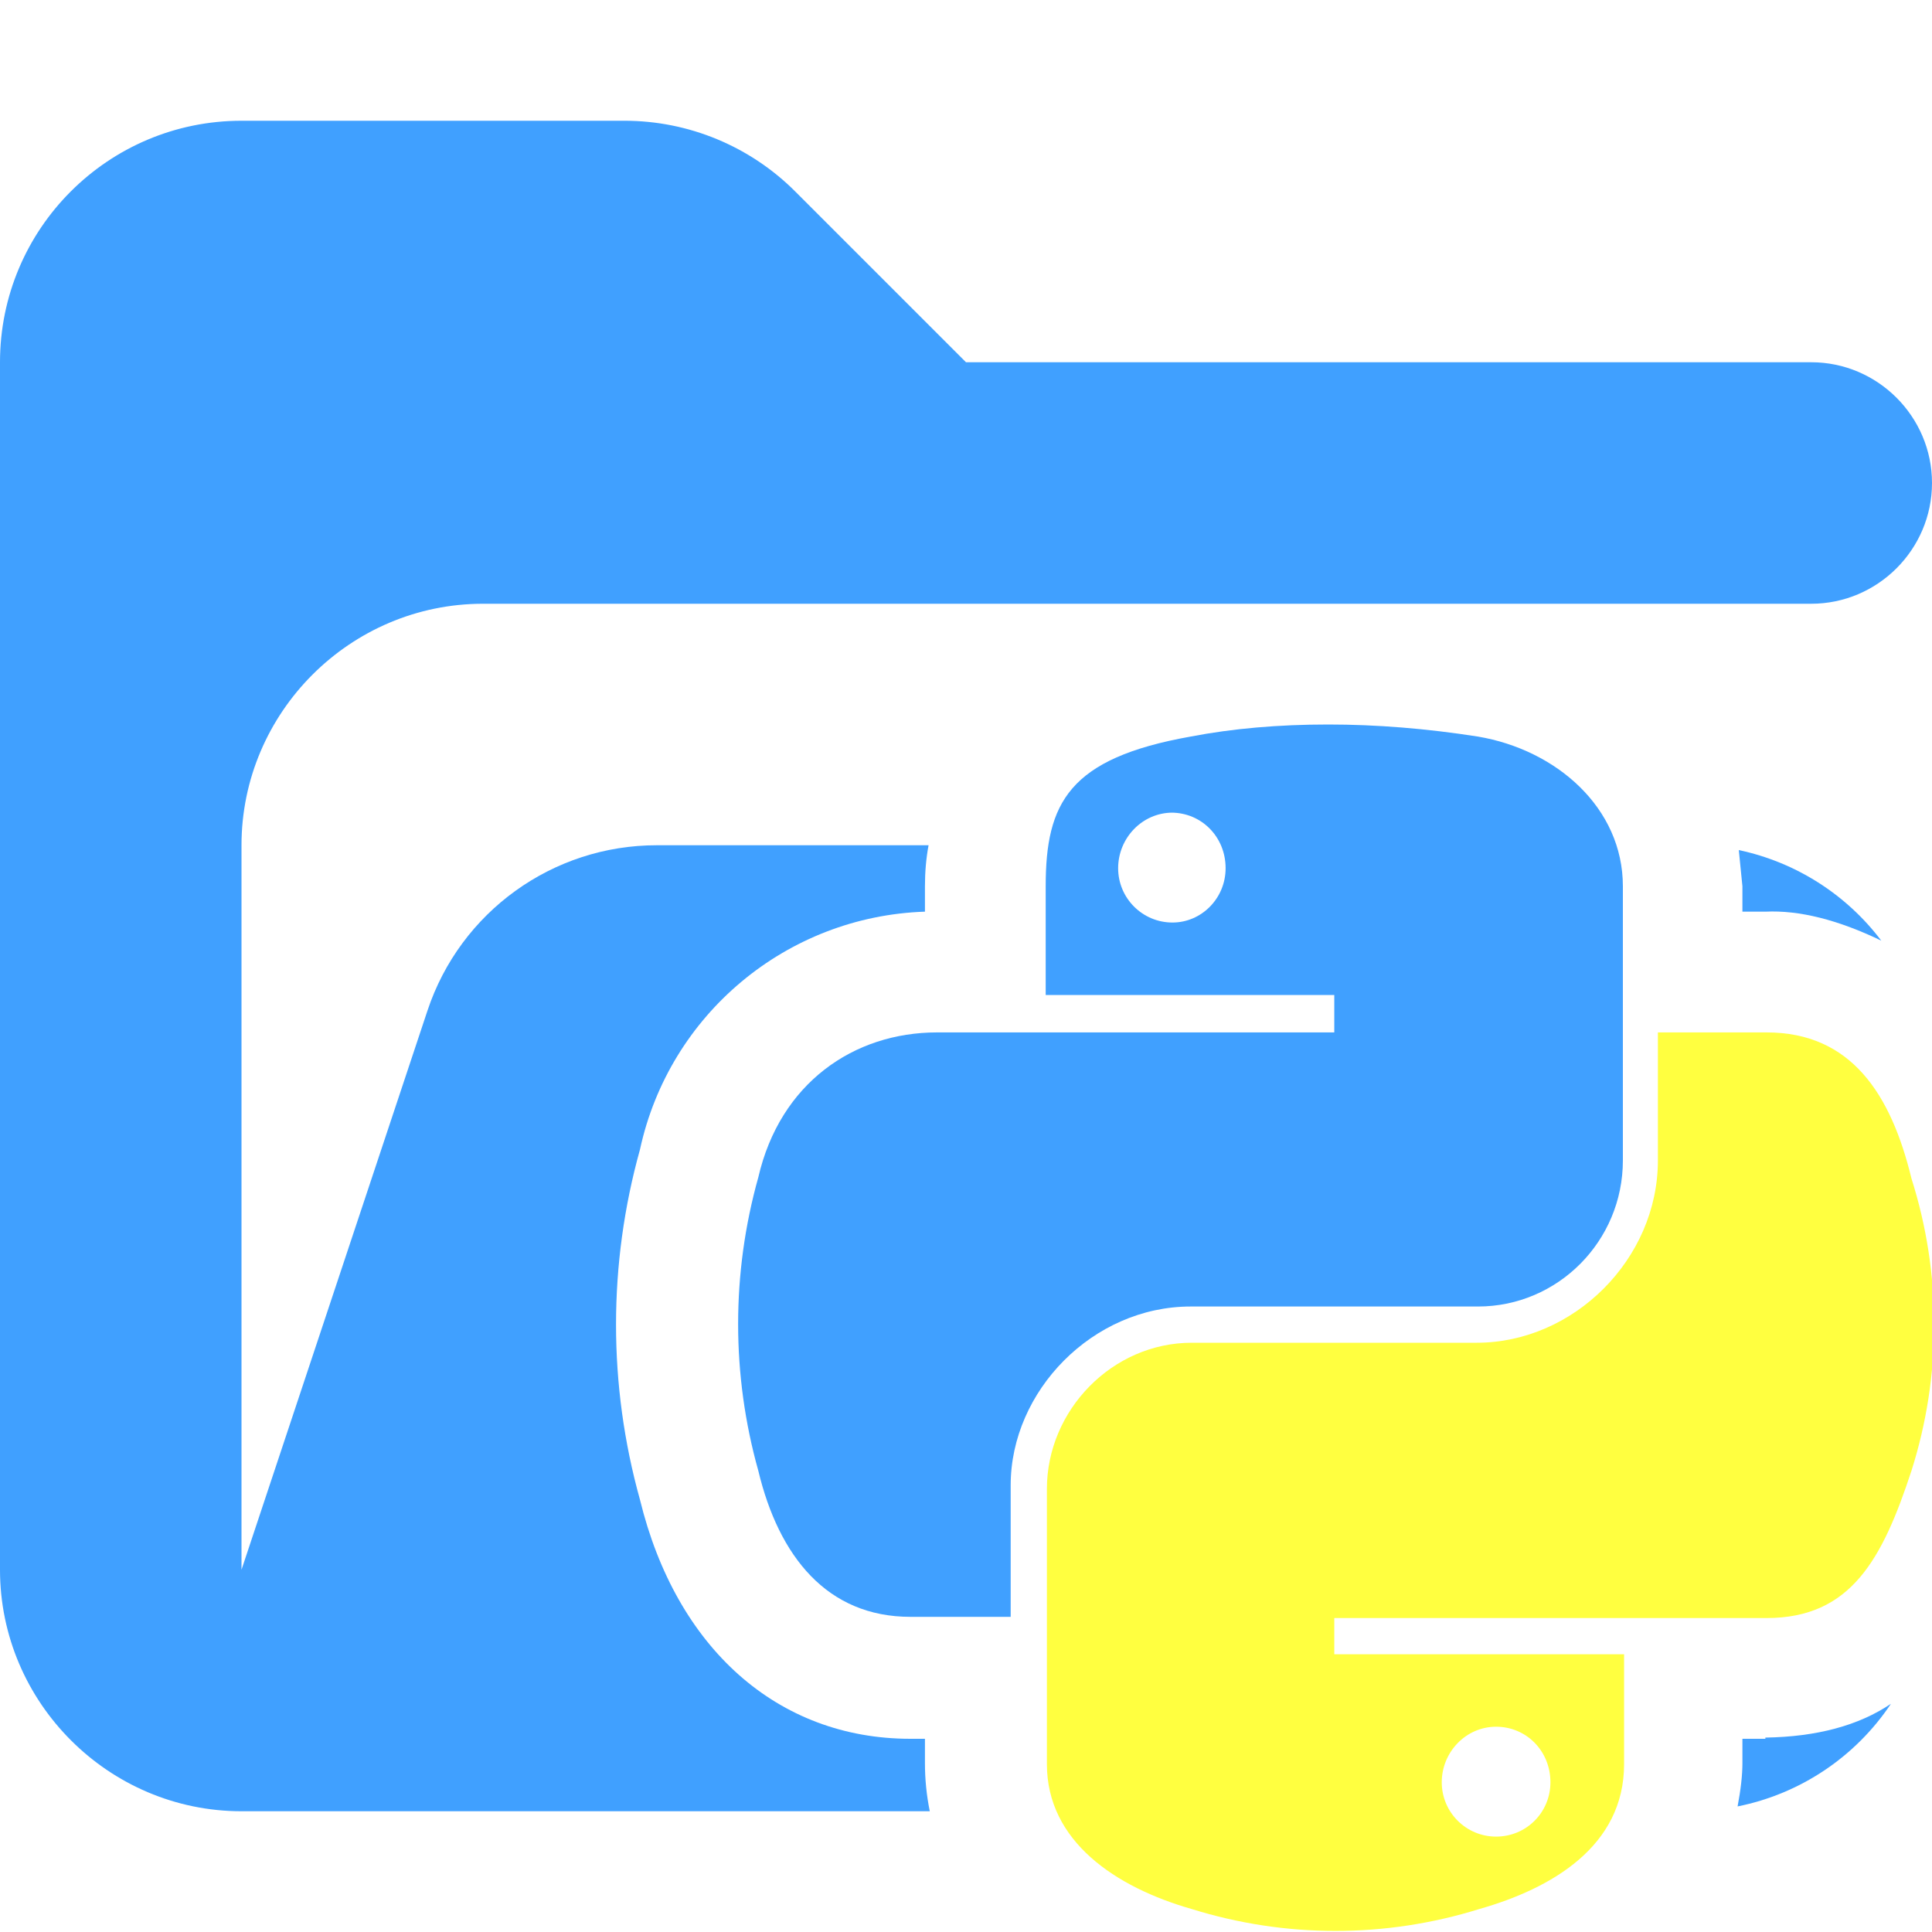
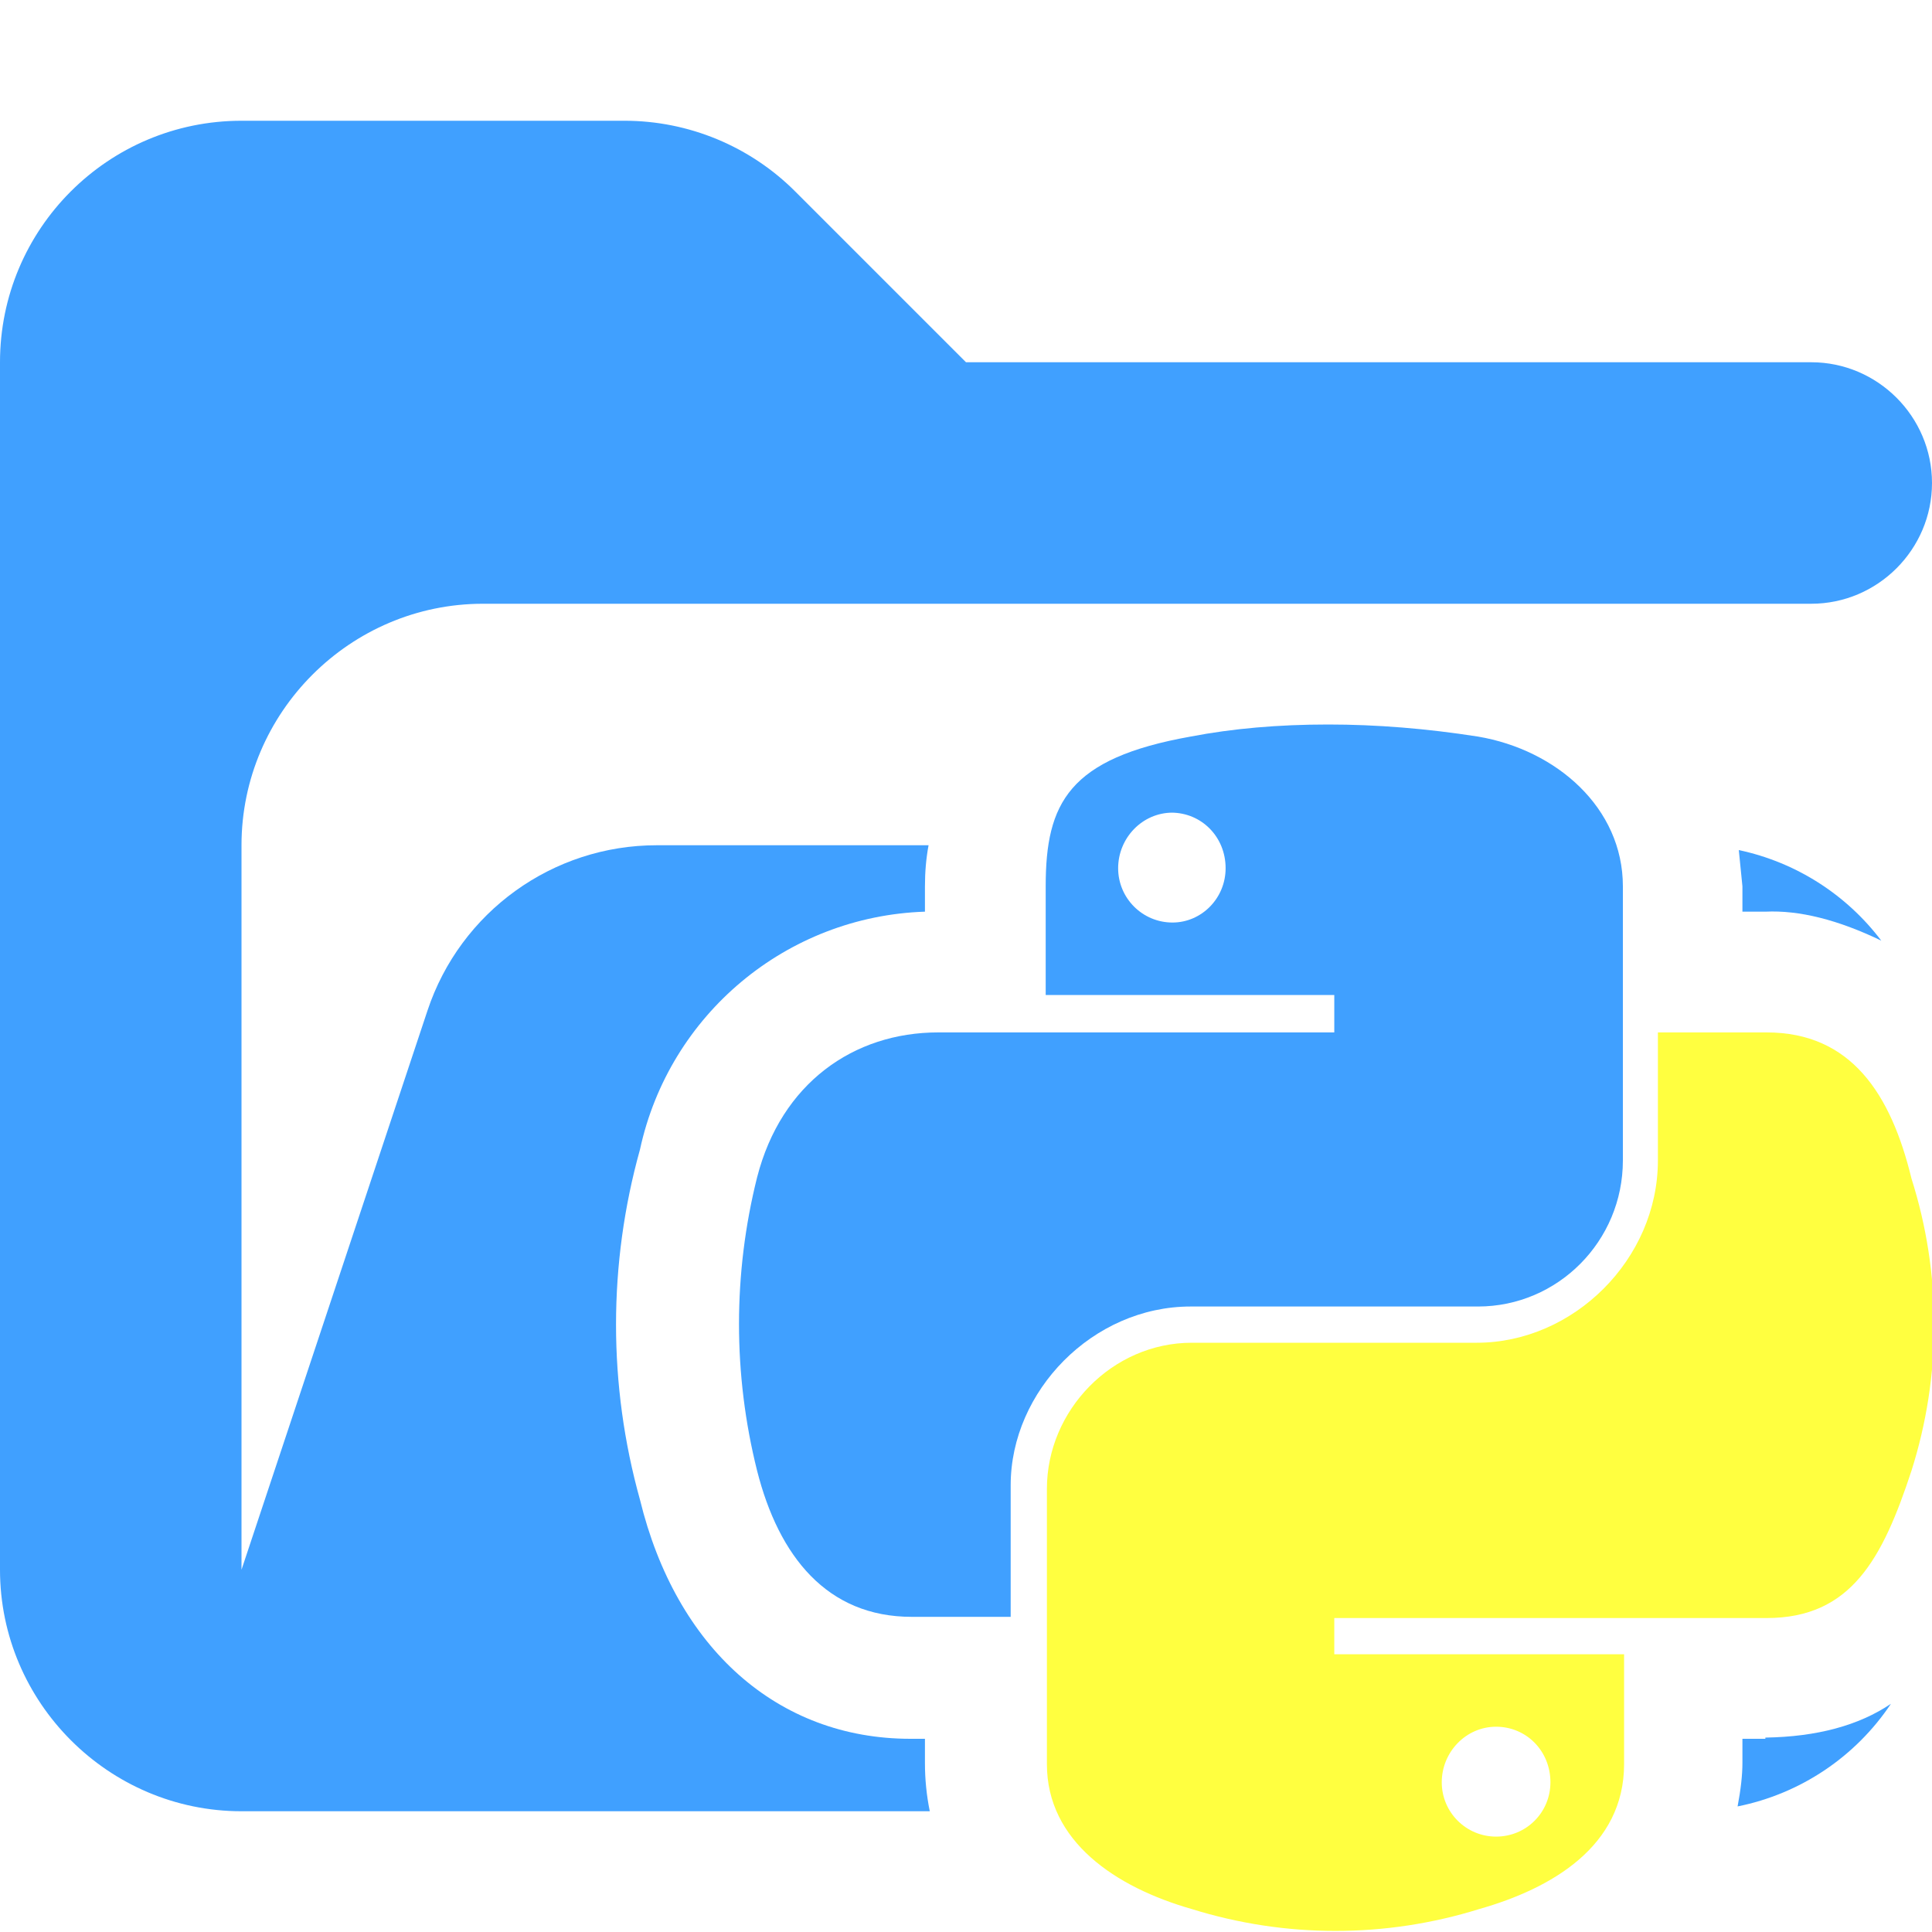
<svg xmlns="http://www.w3.org/2000/svg" viewBox="0 0 16 16">
  <path fill="#40a0ff" d="M7.66 14.6v-.2h-.12c-1.1 0-1.94-.75-2.24-1.98a5.4 5.4 0 0 1 0-2.9 2.5 2.5 0 0 1 2.36-1.97v-.21q0-.18.03-.34H5.44a2 2 0 0 0-1.9 1.37L2 13V7c0-1.1.9-2 2-2h11c.55 0 1-.45 1-1s-.45-1-1-1H8L6.59 1.59A2 2 0 0 0 5.17 1H2a2 2 0 0 0-2 2v10c0 1.1.9 2 2 2h5.7a2 2 0 0 1-.04-.4" />
  <path fill="#40a0ff" d="M14.62 7.55q.42-.02.96.24a2 2 0 0 0-1.18-.75l.03.3v.21z" />
  <path fill="#40a0ff" d="M14.62 14.4h-.19v.2q0 .15-.04.36a2 2 0 0 0 1.27-.85q-.4.27-1.04.28" />
-   <path fill="#40a0ff" d="M11 6q-.62 0-1.14.1c-1.01.18-1.2.55-1.2 1.24v.9h2.39v.31H7.76c-.69 0-1.3.42-1.48 1.2a4.5 4.5 0 0 0 0 2.43c.17.71.57 1.21 1.26 1.21h.83V12.3c0-.78.68-1.48 1.49-1.48h2.38c.66 0 1.2-.54 1.2-1.21V7.34c0-.65-.55-1.13-1.2-1.24Q11.6 6 11 6m-1.3.73c.25 0 .45.2.45.46 0 .25-.2.45-.44.45a.45.45 0 0 1-.45-.45c0-.25.2-.46.45-.46" />
+   <path fill="#40a0ff" d="M11 6q-.62 0-1.14.1c-1.01.18-1.2.55-1.2 1.24v.9h2.39v.31H7.77c-.7 0-1.3.42-1.5 1.2a5 5 0 0 0 0 2.43c.18.71.58 1.21 1.28 1.21h.82V12.3c0-.78.68-1.48 1.49-1.48h2.38c.66 0 1.2-.54 1.2-1.21V7.34c0-.65-.55-1.13-1.2-1.24Q11.6 6 11 6m-1.3.73c.25 0 .45.2.45.46 0 .25-.2.45-.44.45a.45.45 0 0 1-.45-.45c0-.25.2-.46.45-.46" />
  <path fill="#ffff40" d="M13.73 8.55v1.06c0 .82-.7 1.51-1.5 1.51H9.87c-.66 0-1.2.56-1.2 1.21v2.28c0 .64.57 1.02 1.2 1.2a4 4 0 0 0 2.38 0c.6-.17 1.2-.52 1.2-1.2v-.91h-2.4v-.3h3.58c.7 0 .96-.49 1.2-1.22a4 4 0 0 0 0-2.42c-.17-.7-.5-1.21-1.2-1.21zm-1.34 5.75c.25 0 .45.2.45.46 0 .25-.2.45-.45.45a.45.45 0 0 1-.45-.45c0-.25.2-.46.45-.46" />
</svg>
